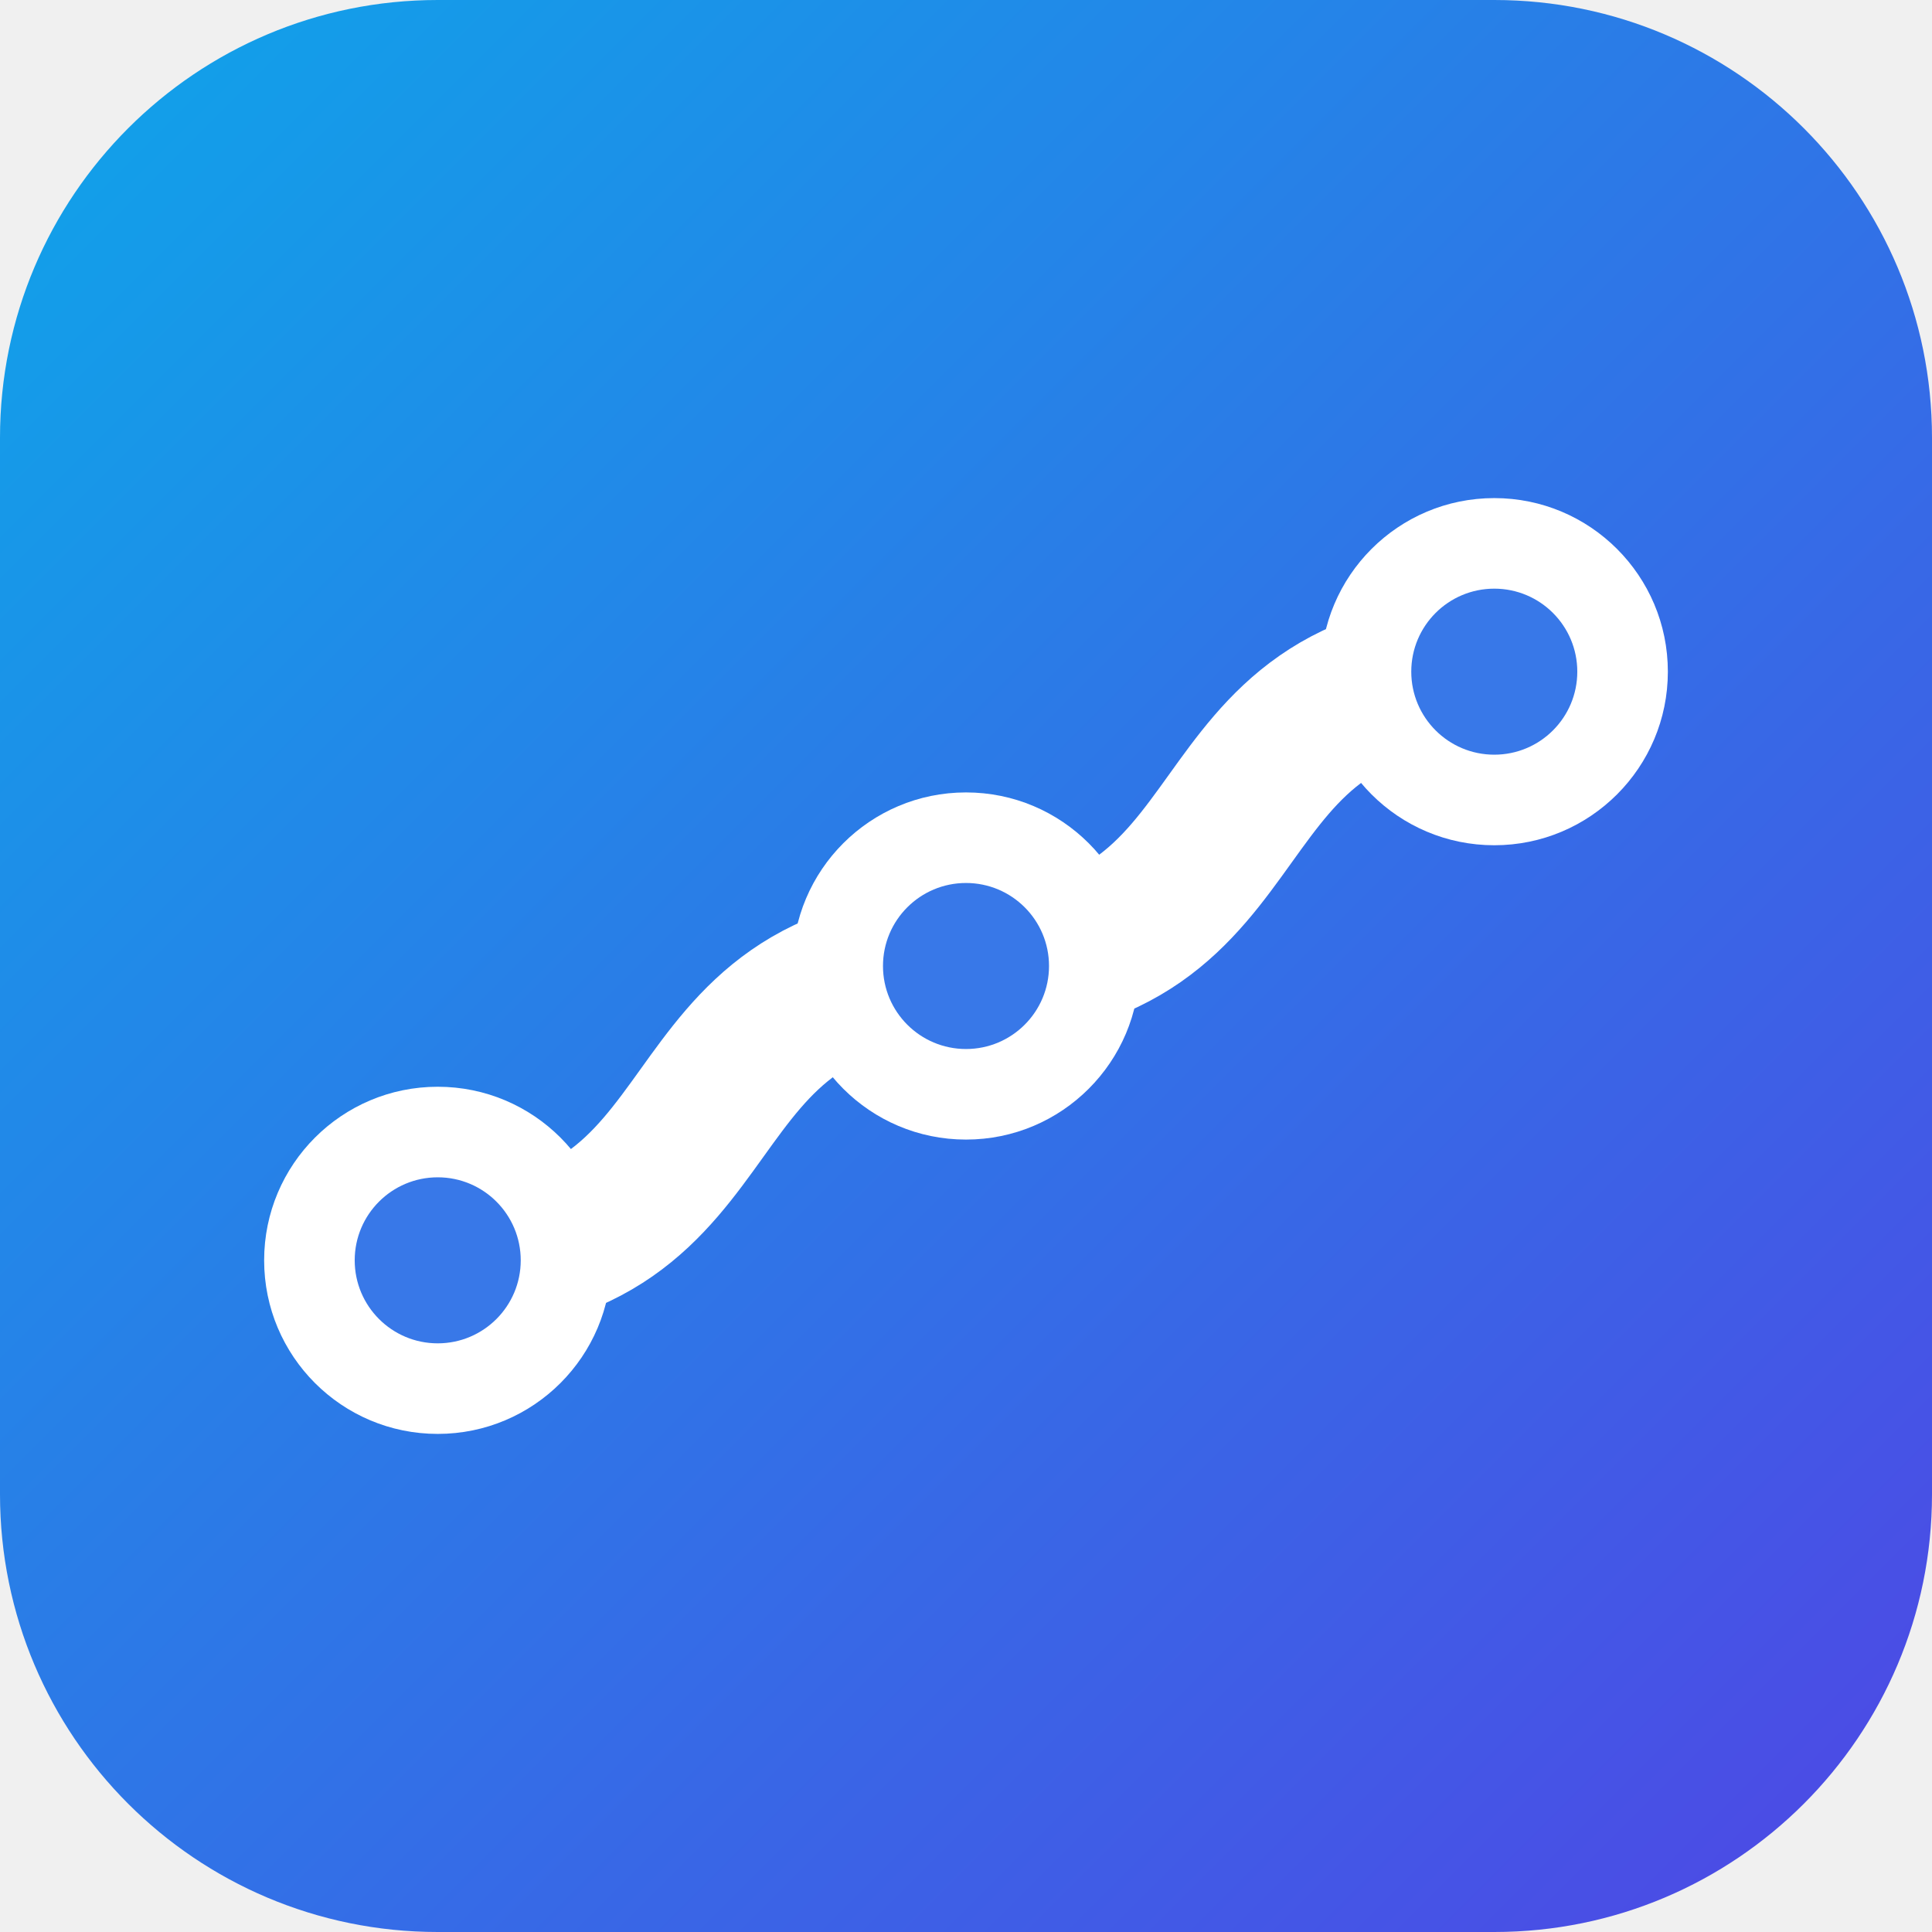
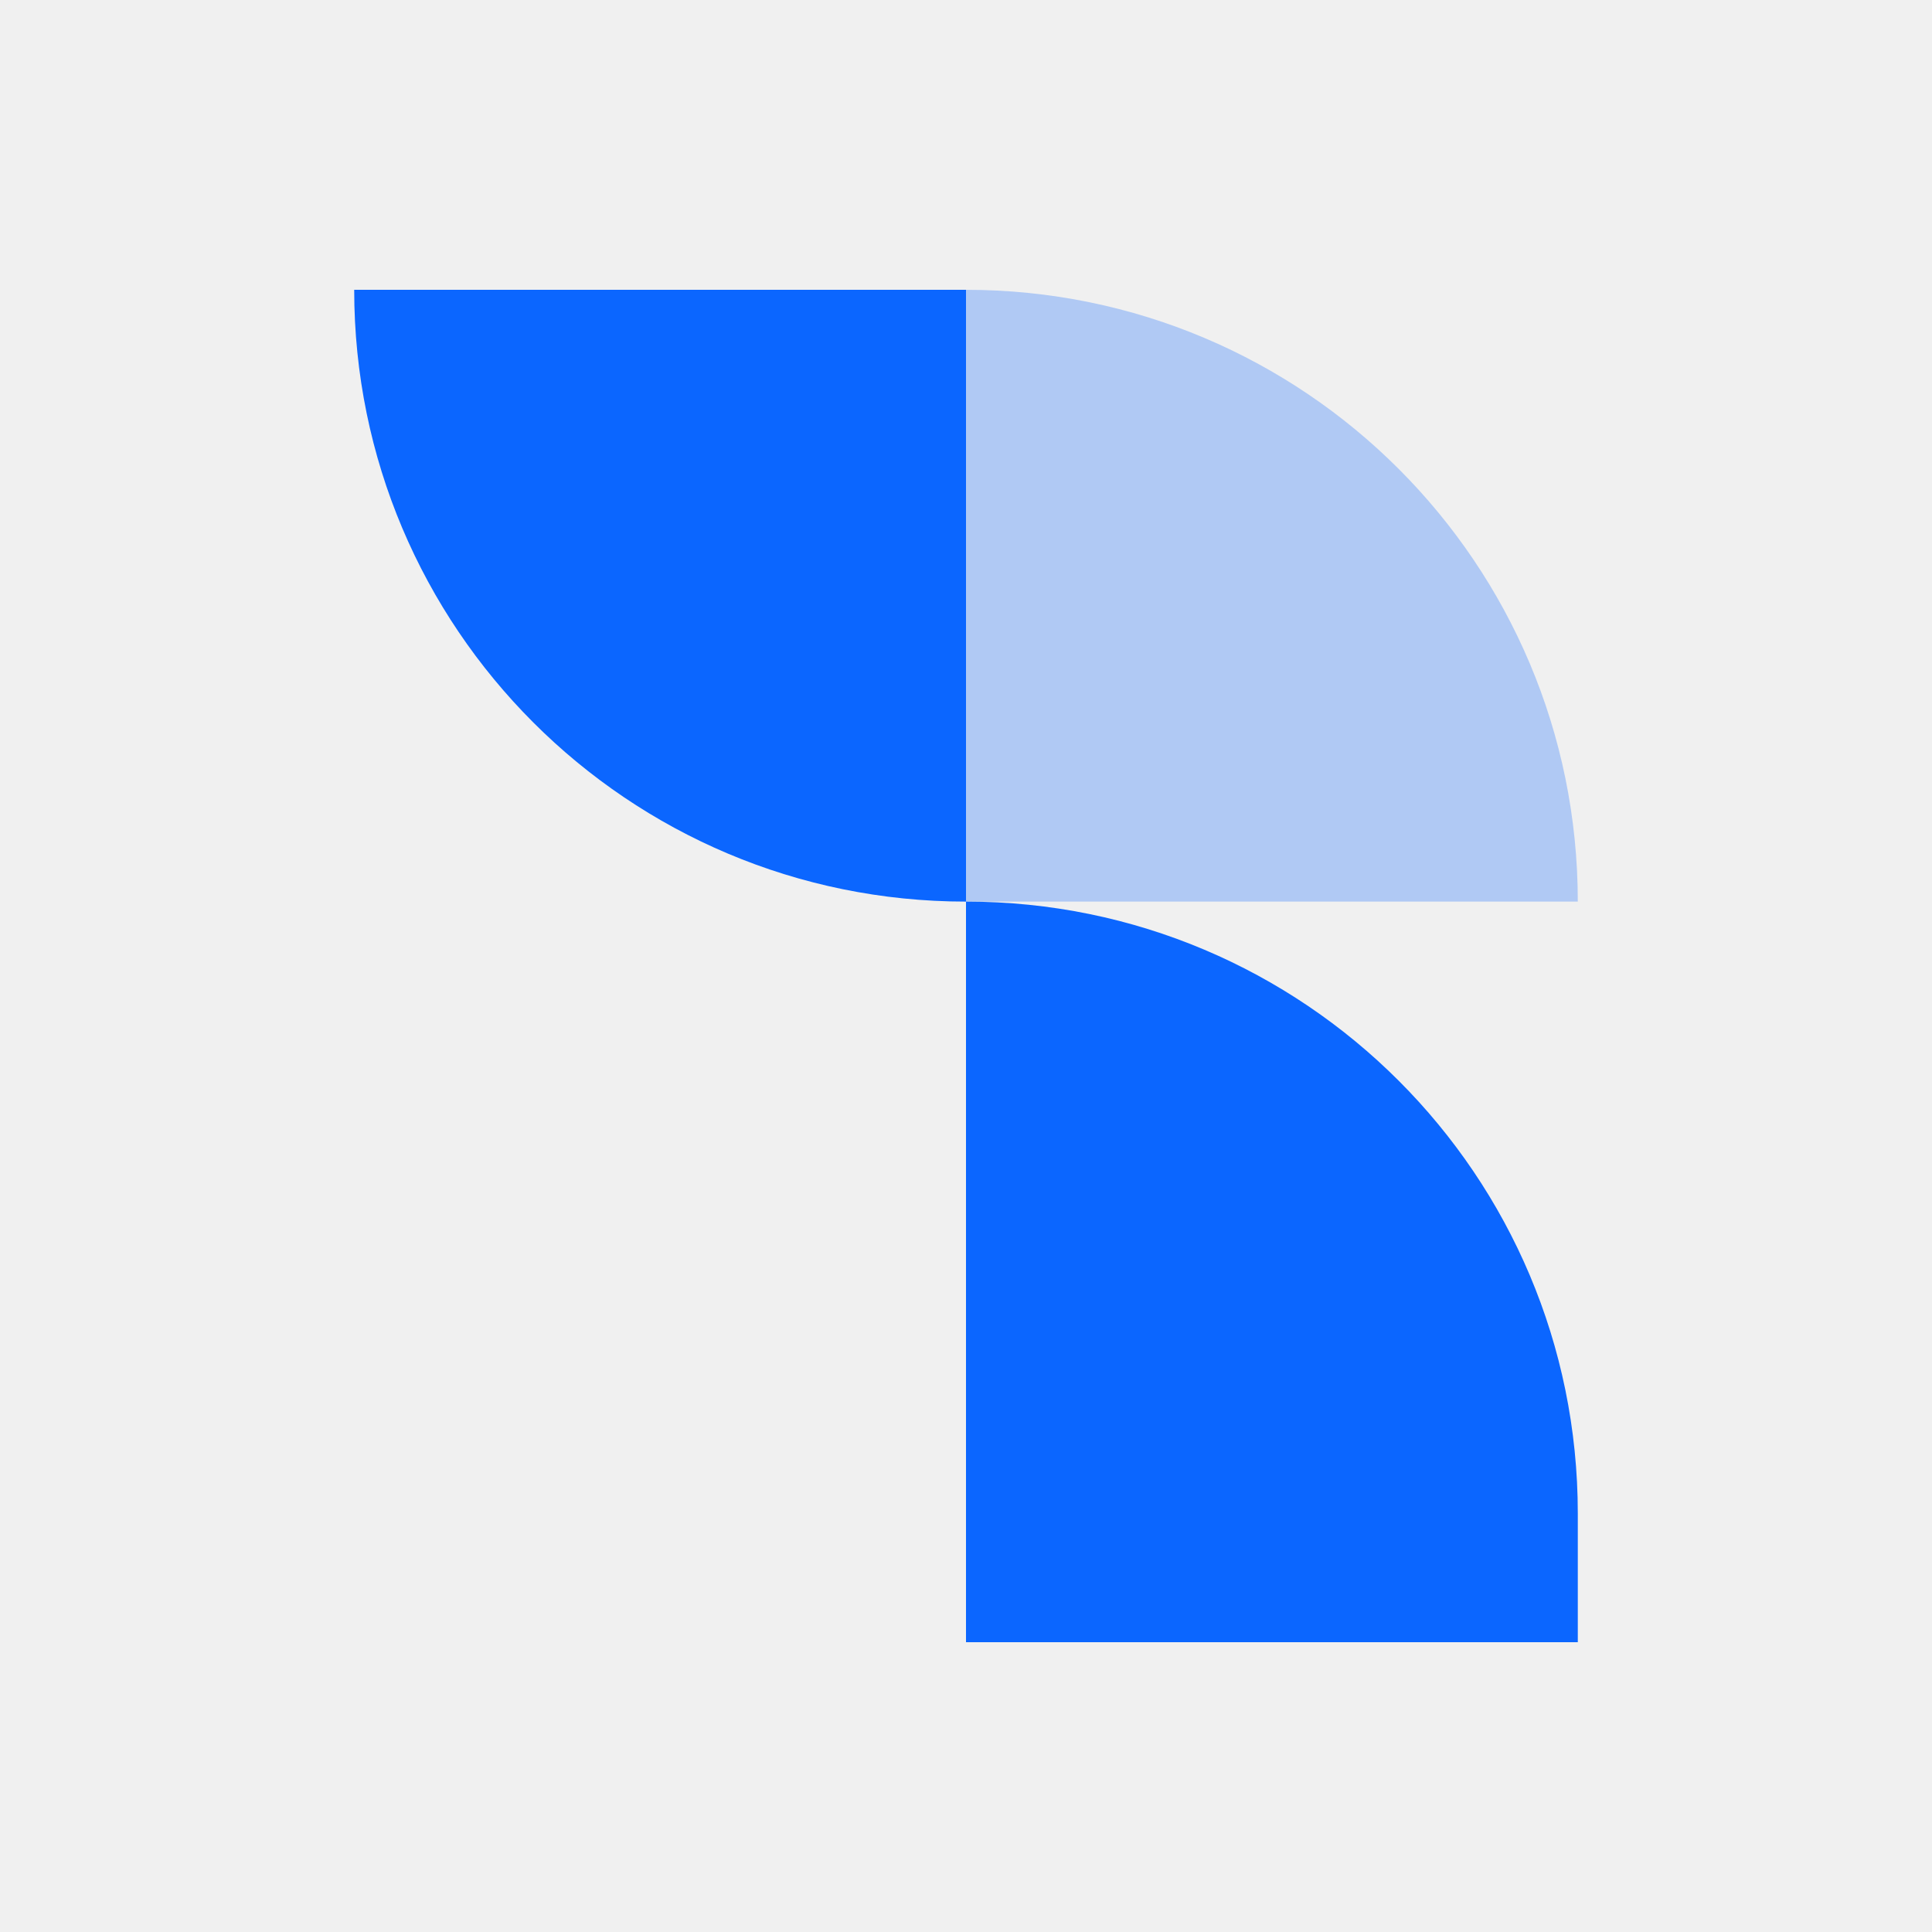
- <svg xmlns="http://www.w3.org/2000/svg" viewBox="0 0 256 256">
-   <defs>
-     <linearGradient id="g" x1="0" y1="0" x2="1" y2="1">
-       <stop offset="0" stop-color="#0ea5e9" />
-       <stop offset="1" stop-color="#4f46e5" />
-     </linearGradient>
-   </defs>
-   <rect width="256" height="256" rx="58" fill="url(#g)" />
-   <path d="M58 167C100 167 86 128 128 128S156 89 198 89" fill="none" stroke="#fff" stroke-width="20" stroke-linecap="round" />
-   <g fill="#fff">
-     <circle cx="58" cy="167" r="23" />
-     <circle cx="128" cy="128" r="23" />
-     <circle cx="198" cy="89" r="23" />
-   </g>
-   <g fill="#3878e8">
-     <circle cx="58" cy="167" r="11" />
-     <circle cx="128" cy="128" r="11" />
-     <circle cx="198" cy="89" r="11" />
-   </g>
+ <svg xmlns="http://www.w3.org/2000/svg" viewBox="0 0 120 120" color="#0b66ff">
+   <path fill="currentColor" d="M22 18H60V56H60C39 56 22 39 22 18Z" />
+   <path fill="currentColor" d="M60 56C81 56 98 73 98 94V102H60V56Z" />
+   <path fill="currentColor" d="M60 18C81 18 98 35 98 56H60V18Z" opacity="0.28" />
</svg>
